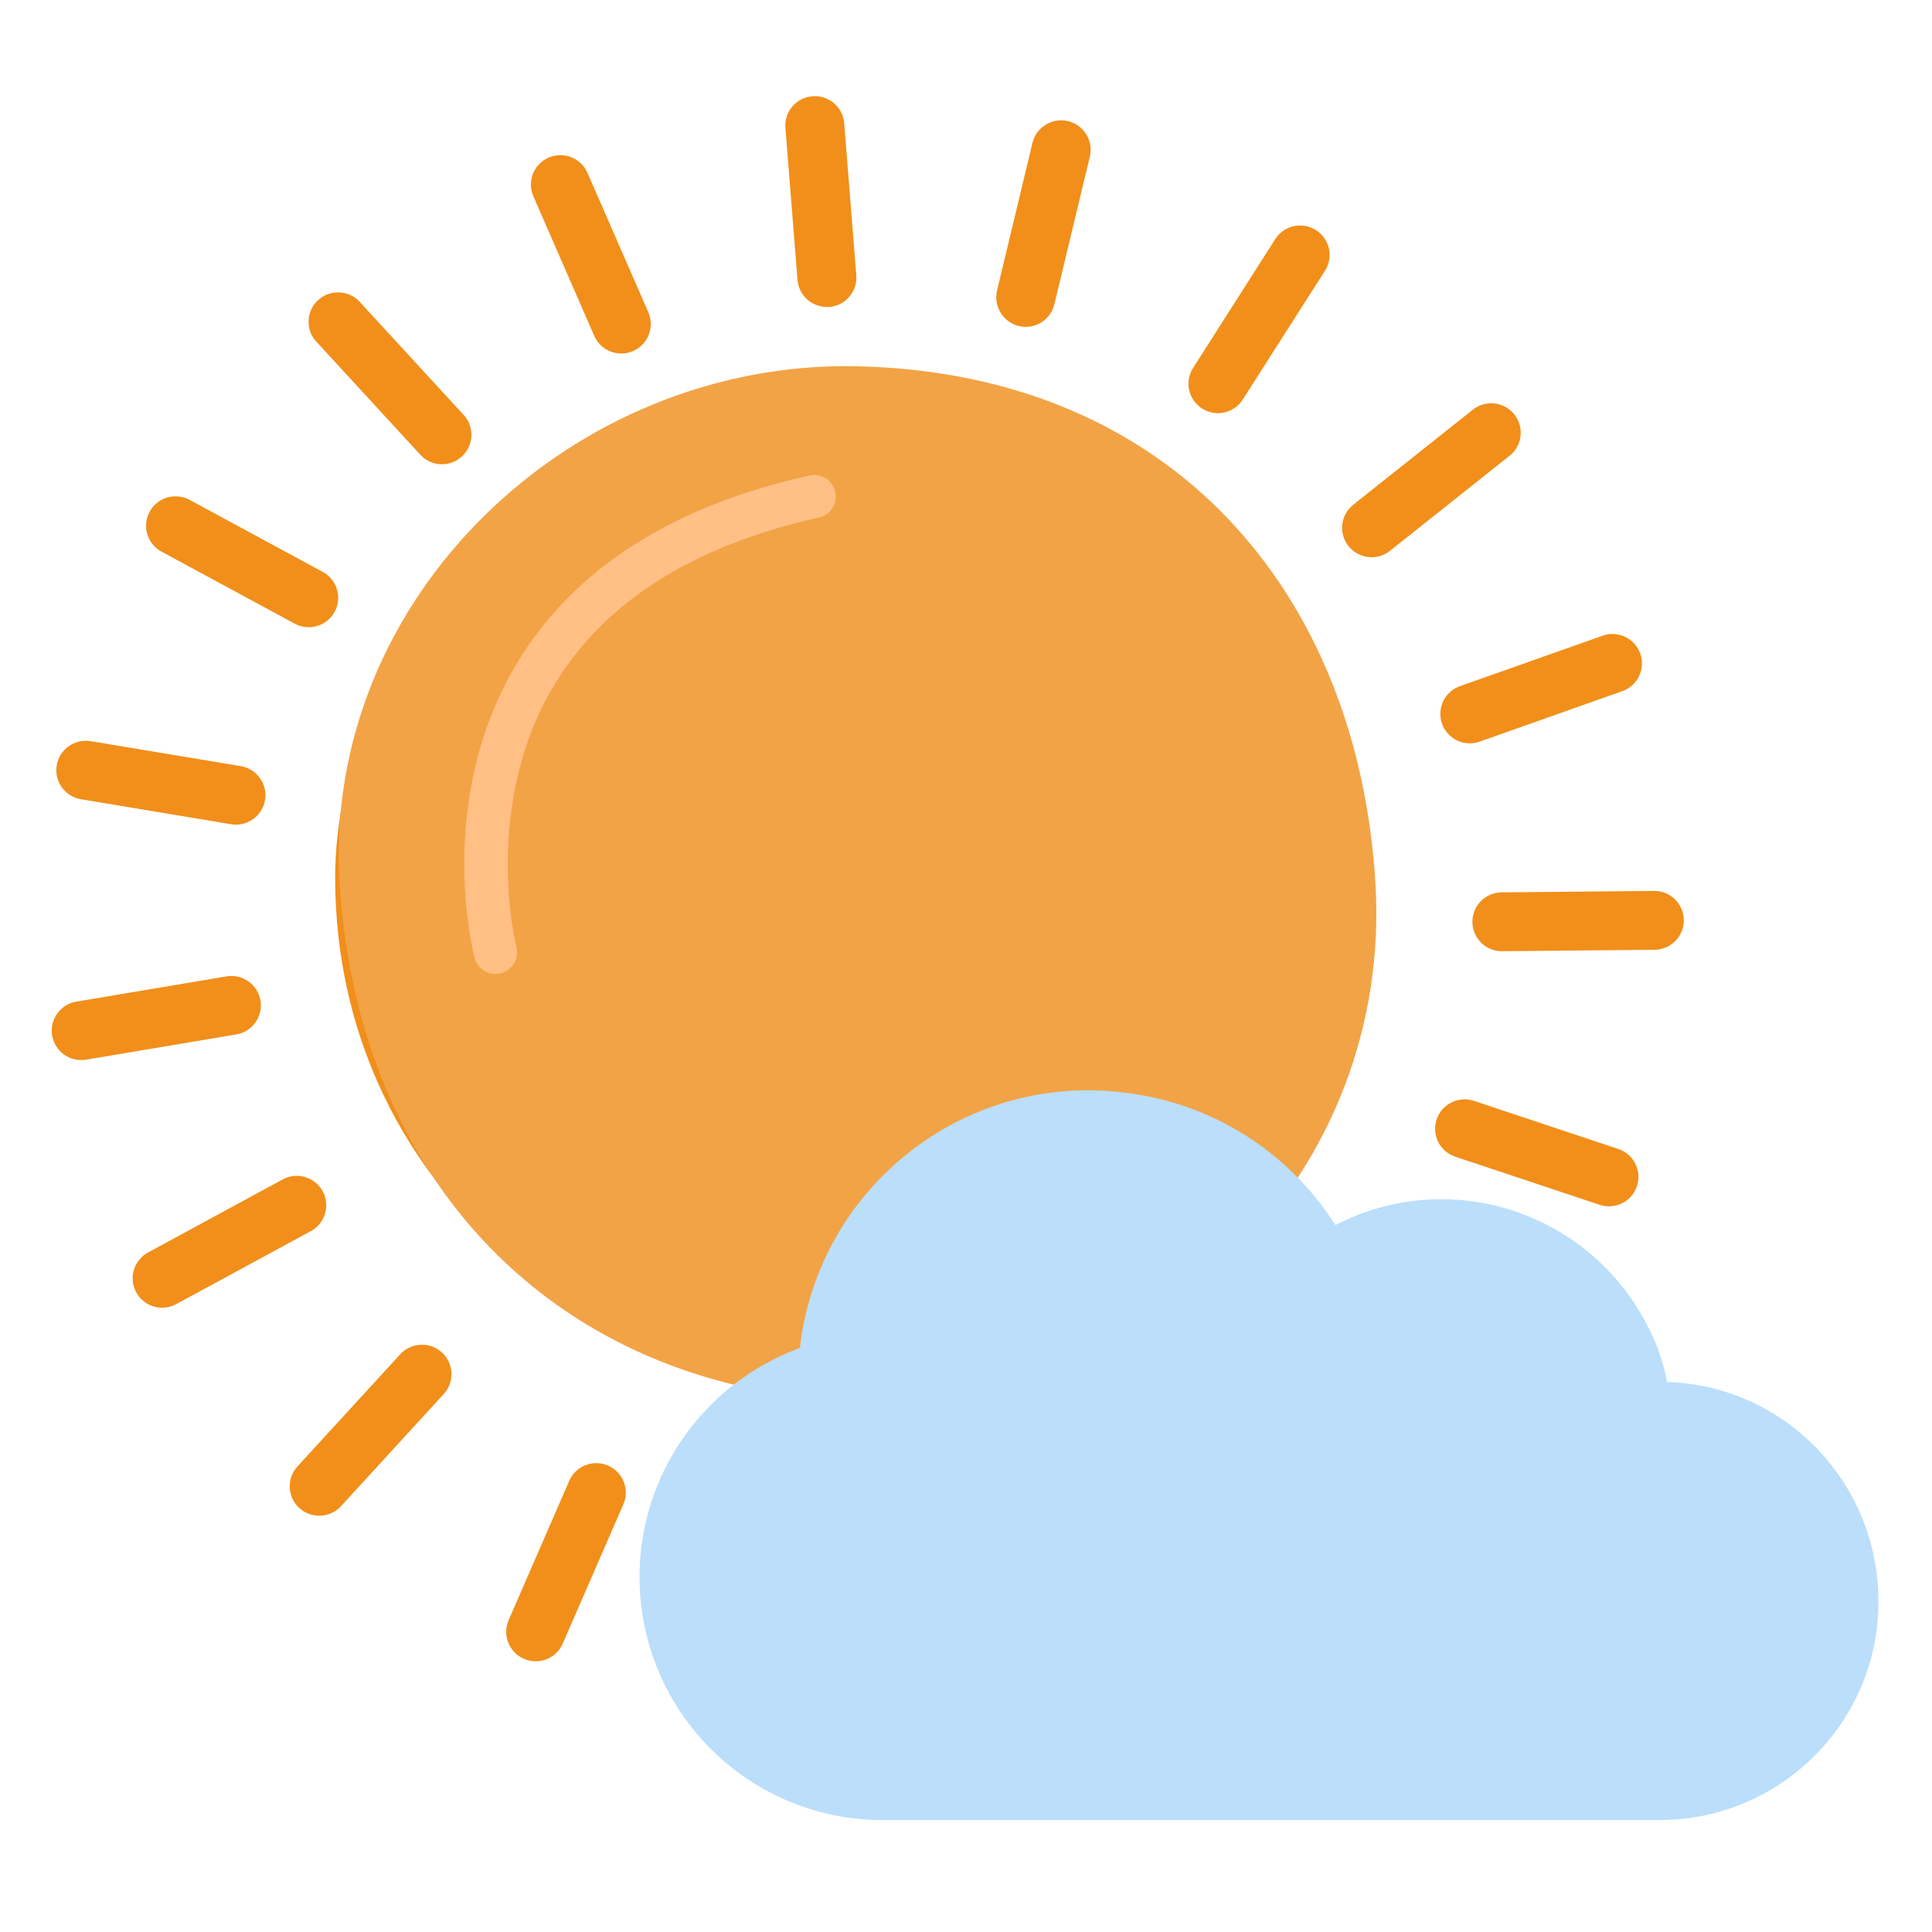
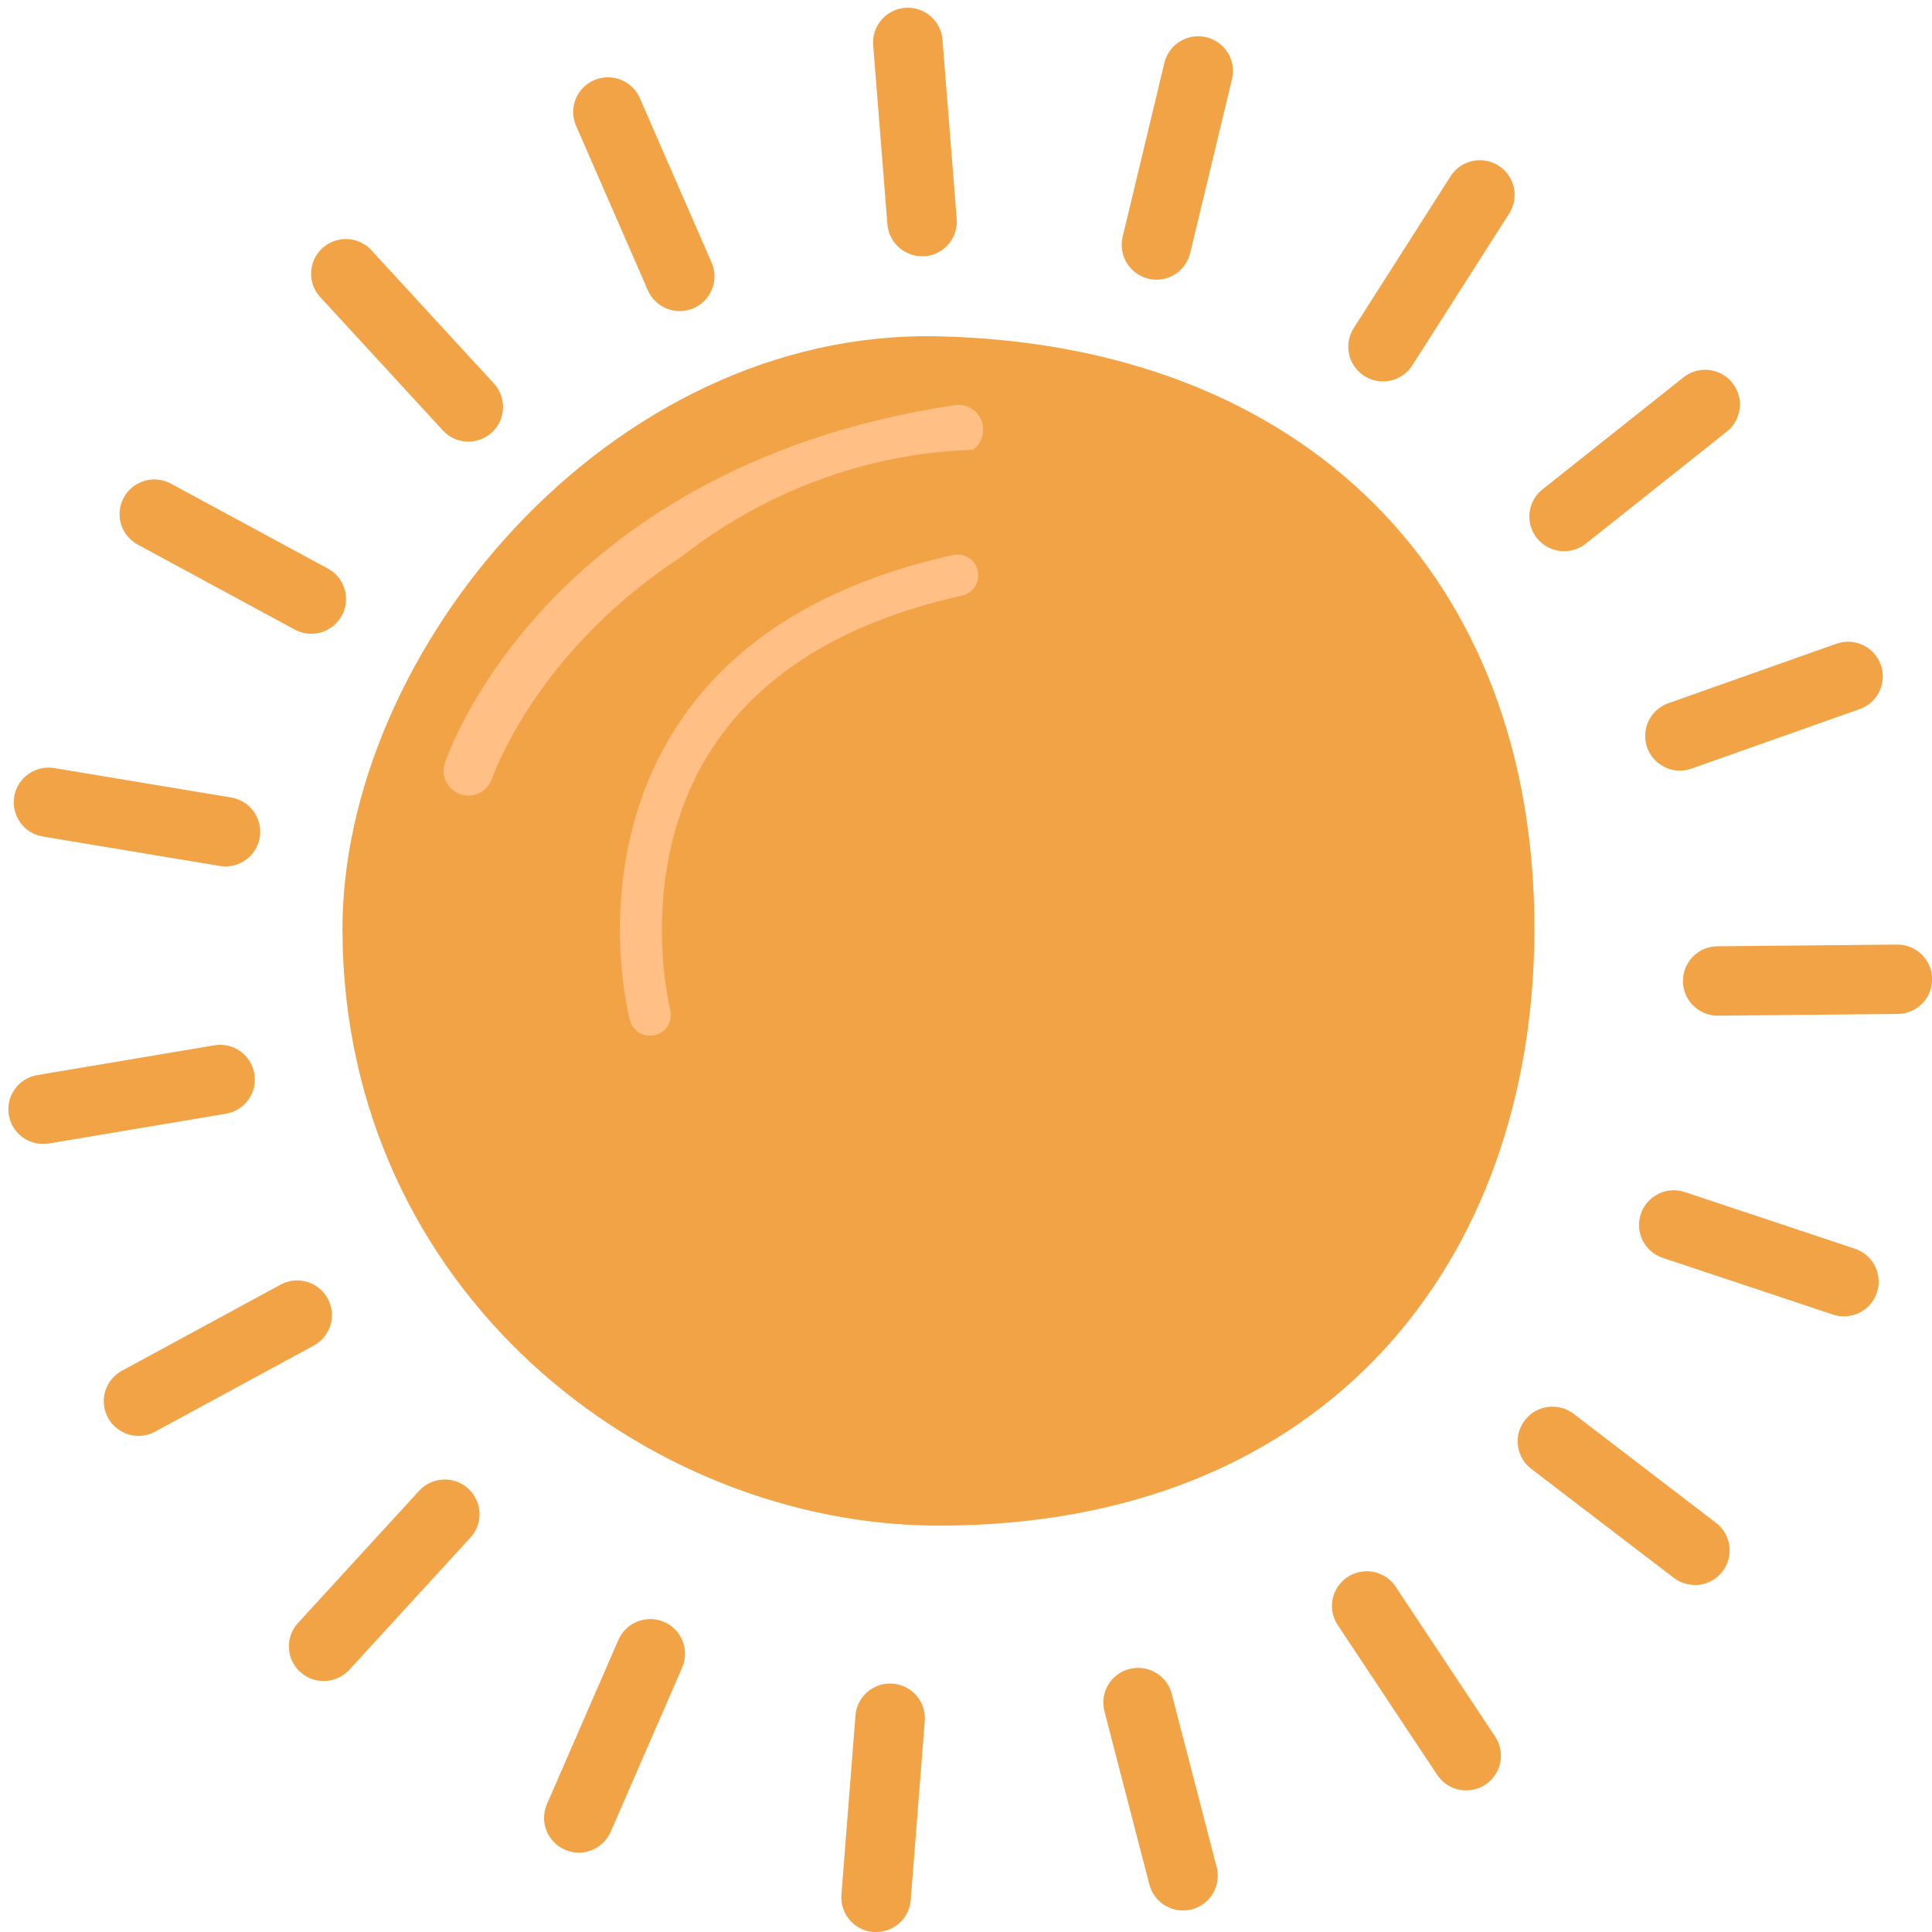
- <svg xmlns="http://www.w3.org/2000/svg" version="1.1" viewBox="0 0 804 804" width="804" height="804">
-   <g transform="translate(-63.784 -40.2) scale(1.039953 1.039953)">
+ <svg xmlns="http://www.w3.org/2000/svg" version="1.1" viewBox="0 0 853 853" width="853" height="853">
+   <g transform="translate(3.739366 3.739366) scale(1.461848 1.458584)">
    <defs>
-       <clipPath id="clipPath_oZ3-TuzS78ctafjE3yW3p">
-         <rect x="0" y="0" width="853" height="853" />
+       <clipPath id="clipPath_J8a-TEXJXoKFhahfSp3Rr">
+         <rect x="0" y="0" width="580.95" height="582.25" />
      </clipPath>
    </defs>
-     <g transform="translate(82.07417 77.37725) scale(1.124028 1.121518)">
-       <defs>
-         <clipPath id="clipPath_drZEjdu_HBJV97H43UY-YoZ3-TuzS78ctafjE3yW3p">
-           <rect x="0" y="0" width="580.95" height="582.25" />
-         </clipPath>
-       </defs>
-       <g id="Layer_2drZEjdu_HBJV97H43UY-YoZ3-TuzS78ctafjE3yW3p" data-name="Layer 2">
-         <g id="sun_3drZEjdu_HBJV97H43UY-YoZ3-TuzS78ctafjE3yW3p">
-           <path d="M460.87,279.24c-.29,99.41-62.22,180.06-180,180-88.25-.05-179.59-71-180-180-.32-84.64,80.61-182.26,180-180C390.87,101.75,461.18,171.29,460.87,279.24Z" fill="rgb(241,143,26)" />
-           <path d="M267.1,247.6c-37.84,35.65-41.3,31.74-79.11,23.79a4.31,4.31,0,0,1-2.94-6.22,70,70,0,0,1,12.36-16.71c8-7.91,19.56-15,35.44-15.45,9.43-.27,20.39,1.83,33,7.51A4.31,4.31,0,0,1,267.1,247.6Z" fill="#eae2c2" />
-           <path d="M235.65,243.08a19.5,19.5,0,0,1-38.24,5.38c8-7.91,19.56-15,35.44-15.45A19.36,19.36,0,0,1,235.65,243.08Z" fill="#3b301b" />
-           <path d="M383.38,271.09c-51.28,8.53-52,3.35-79-24.31a4.31,4.31,0,0,1,1-6.8A69.86,69.86,0,0,1,325,233c11.05-2.11,24.61-1.58,38,6.91,8,5,15.93,12.88,23.27,24.64A4.32,4.32,0,0,1,383.38,271.09Z" fill="#eae2c2" />
-           <path d="M359.77,249.81A19.49,19.49,0,0,1,325,233c11.05-2.11,24.61-1.58,38,6.91A19.18,19.18,0,0,1,359.77,249.81Z" fill="#3b301b" />
-           <path d="M287.28,401c-1,0-2,0-2.94,0-60.69-2.09-101-68.47-102.71-71.29a10.5,10.5,0,0,1,18-10.77c.62,1,36.44,59.44,85.48,61.07,30.16,1,60.26-19.75,89.38-61.68a10.5,10.5,0,0,1,17.25,12C359.16,377.23,324,401,287.28,401Z" fill="#eae2c2" />
-           <path d="M162.65,275.3a10.31,10.31,0,0,1-2.5-.31,10.49,10.49,0,0,1-7.7-12.69c.19-.81,5.06-20.08,22.8-36.83,16.07-15.17,46.15-31.31,98.24-22a10.5,10.5,0,1,1-3.69,20.67c-34.91-6.23-61.87-.64-80.13,16.61a62.29,62.29,0,0,0-16.83,26.55A10.5,10.5,0,0,1,162.65,275.3Z" fill="#3b301b" />
-           <path d="M416.94,241.27a10.49,10.49,0,0,1-8.57-4.42c-20.54-28.91-43.68-43.82-68.8-44.31A63,63,0,0,0,309,199.68a10.5,10.5,0,1,1-11-17.85c.71-.44,17.67-10.75,42.07-10.29,22.1.44,54.87,10,85.51,53.14a10.51,10.51,0,0,1-8.55,16.59Z" fill="#3b301b" />
-           <path d="M275.92,75a10.5,10.5,0,0,1-10.46-9.67l-4.28-54a10.5,10.5,0,1,1,20.93-1.66l4.28,54A10.5,10.5,0,0,1,276.76,75Z" fill="rgb(241,143,26)" />
-           <path d="M202.74,91.6a10.49,10.49,0,0,1-9.64-6.31L171.48,35.63a10.5,10.5,0,1,1,19.25-8.39l21.63,49.67a10.5,10.5,0,0,1-9.62,14.69Z" fill="rgb(241,143,26)" />
-           <path d="M138.93,131.13a10.47,10.47,0,0,1-7.74-3.41L94.57,87.81A10.5,10.5,0,1,1,110,73.61l36.62,39.92a10.51,10.51,0,0,1-7.73,17.6Z" fill="rgb(241,143,26)" />
-           <path d="M91.46,189.27a10.5,10.5,0,0,1-5-1.27L38.84,162.18a10.5,10.5,0,0,1,10-18.46l47.62,25.82a10.5,10.5,0,0,1-5,19.73Z" fill="rgb(241,143,26)" />
-           <path d="M65.54,259.7a11.34,11.34,0,0,1-1.74-.14l-53.43-8.91a10.5,10.5,0,0,1,3.45-20.72l53.43,8.91a10.5,10.5,0,0,1-1.71,20.86Z" fill="rgb(241,143,26)" />
-           <path d="M10.49,343.71a10.5,10.5,0,0,1-1.73-20.86l53.42-9a10.5,10.5,0,1,1,3.48,20.71l-53.42,9A10.43,10.43,0,0,1,10.49,343.71Z" fill="rgb(241,143,26)" />
-           <path d="M39.26,432.08a10.5,10.5,0,0,1-5-19.72l47.59-25.88a10.5,10.5,0,1,1,10,18.45L44.26,430.81A10.5,10.5,0,0,1,39.26,432.08Z" fill="rgb(241,143,26)" />
-           <path d="M95.2,506.28a10.49,10.49,0,0,1-7.74-17.59l36.57-40a10.5,10.5,0,0,1,15.49,14.18l-36.57,40A10.49,10.49,0,0,1,95.2,506.28Z" fill="rgb(241,143,26)" />
-           <path d="M172.26,558.23a10.33,10.33,0,0,1-4.18-.88,10.5,10.5,0,0,1-5.45-13.81l21.57-49.69a10.5,10.5,0,0,1,19.27,8.36L181.89,551.9A10.5,10.5,0,0,1,172.26,558.23Z" fill="rgb(241,143,26)" />
-           <path d="M262.05,582.25a7.69,7.69,0,0,1-.83,0,10.5,10.5,0,0,1-9.65-11.28l4.22-54a10.5,10.5,0,1,1,20.93,1.64l-4.22,54A10.49,10.49,0,0,1,262.05,582.25Z" fill="rgb(241,143,26)" />
-           <path d="M354.73,575.73a10.48,10.48,0,0,1-10.15-7.86L331,515.43a10.5,10.5,0,0,1,20.33-5.27L364.9,562.6a10.5,10.5,0,0,1-7.52,12.8A11.05,11.05,0,0,1,354.73,575.73Z" fill="rgb(241,143,26)" />
-           <path d="M440.28,539.39a10.49,10.49,0,0,1-8.76-4.7L401.6,489.54a10.5,10.5,0,1,1,17.5-11.6L449,523.09a10.5,10.5,0,0,1-8.74,16.3Z" fill="rgb(241,143,26)" />
-           <path d="M509.31,477.19a10.45,10.45,0,0,1-6.38-2.17l-43-32.95a10.5,10.5,0,0,1,12.78-16.67l43,33a10.5,10.5,0,0,1-6.39,18.84Z" fill="rgb(241,143,26)" />
-           <path d="M554.34,395.89a10.5,10.5,0,0,1-3.33-.54l-51.38-17.16a10.5,10.5,0,1,1,6.66-19.92l51.38,17.16a10.5,10.5,0,0,1-3.33,20.46Z" fill="rgb(241,143,26)" />
-           <path d="M516.28,304.87a10.5,10.5,0,0,1-.1-21l54.17-.51h.1a10.5,10.5,0,0,1,.09,21l-54.16.51Z" fill="rgb(241,143,26)" />
-           <path d="M504.83,230.7a10.5,10.5,0,0,1-3.51-20.4l51.05-18.11a10.5,10.5,0,0,1,7,19.79l-51.05,18.11A10.55,10.55,0,0,1,504.83,230.7Z" fill="rgb(241,143,26)" />
-           <path d="M469.86,164.29a10.5,10.5,0,0,1-6.55-18.72l42.37-33.74a10.5,10.5,0,1,1,13.08,16.42L476.39,162A10.44,10.44,0,0,1,469.86,164.29Z" fill="rgb(241,143,26)" />
-           <path d="M415.15,112.89a10.5,10.5,0,0,1-8.85-16.14l29.08-45.7a10.5,10.5,0,1,1,17.71,11.27L424,108A10.47,10.47,0,0,1,415.15,112.89Z" fill="rgb(241,143,26)" />
-           <path d="M346.72,82.1A10.54,10.54,0,0,1,336.5,69.15l12.61-52.68a10.5,10.5,0,0,1,20.43,4.89L356.92,74A10.5,10.5,0,0,1,346.72,82.1Z" fill="rgb(241,143,26)" />
-           <path d="M138.93,238.26a7.7,7.7,0,0,1-2.35-.38,7.49,7.49,0,0,1-4.78-9.45c.31-.93,7.76-23.17,30.62-47.66,20.87-22.38,59.22-51.07,123.36-60.69A7.5,7.5,0,0,1,288,134.92c-59.46,8.91-94.86,35.1-114.08,55.5-20.87,22.14-27.81,42.49-27.88,42.7A7.53,7.53,0,0,1,138.93,238.26Z" fill="rgb(255,171,89)" />
-         </g>
+     <g id="Layer_2J8a-TEXJXoKFhahfSp3Rr" data-name="Layer 2">
+       <g id="sun_3J8a-TEXJXoKFhahfSp3Rr">
+         <path d="M460.87,279.24c-.29,99.41-62.22,180.06-180,180-88.25-.05-179.59-71-180-180-.32-84.64,80.61-182.26,180-180C390.87,101.75,461.18,171.29,460.87,279.24Z" fill="rgb(242,163,70)" />
+         <path d="M267.1,247.6c-37.84,35.65-41.3,31.74-79.11,23.79a4.31,4.31,0,0,1-2.94-6.22,70,70,0,0,1,12.36-16.71c8-7.91,19.56-15,35.44-15.45,9.43-.27,20.39,1.83,33,7.51A4.31,4.31,0,0,1,267.1,247.6Z" fill="#eae2c2" />
+         <path d="M235.65,243.08a19.5,19.5,0,0,1-38.24,5.38c8-7.91,19.56-15,35.44-15.45A19.36,19.36,0,0,1,235.65,243.08Z" fill="#3b301b" />
+         <path d="M383.38,271.09c-51.28,8.53-52,3.35-79-24.31a4.31,4.31,0,0,1,1-6.8A69.86,69.86,0,0,1,325,233c11.05-2.11,24.61-1.58,38,6.91,8,5,15.93,12.88,23.27,24.64A4.32,4.32,0,0,1,383.38,271.09Z" fill="#eae2c2" />
+         <path d="M359.77,249.81A19.49,19.49,0,0,1,325,233c11.05-2.11,24.61-1.58,38,6.91A19.18,19.18,0,0,1,359.77,249.81Z" fill="#3b301b" />
+         <path d="M287.28,401c-1,0-2,0-2.94,0-60.69-2.09-101-68.47-102.71-71.29a10.5,10.5,0,0,1,18-10.77c.62,1,36.44,59.44,85.48,61.07,30.16,1,60.26-19.75,89.38-61.68a10.5,10.5,0,0,1,17.25,12C359.16,377.23,324,401,287.28,401Z" fill="#eae2c2" />
+         <path d="M162.65,275.3a10.31,10.31,0,0,1-2.5-.31,10.49,10.49,0,0,1-7.7-12.69c.19-.81,5.06-20.08,22.8-36.83,16.07-15.17,46.15-31.31,98.24-22a10.5,10.5,0,1,1-3.69,20.67c-34.91-6.23-61.87-.64-80.13,16.61a62.29,62.29,0,0,0-16.83,26.55A10.5,10.5,0,0,1,162.65,275.3Z" fill="#3b301b" />
+         <path d="M416.94,241.27a10.49,10.49,0,0,1-8.57-4.42c-20.54-28.91-43.68-43.82-68.8-44.31A63,63,0,0,0,309,199.68a10.5,10.5,0,1,1-11-17.85c.71-.44,17.67-10.75,42.07-10.29,22.1.44,54.87,10,85.51,53.14a10.51,10.51,0,0,1-8.55,16.59Z" fill="#3b301b" />
+         <path d="M275.92,75a10.5,10.5,0,0,1-10.46-9.67l-4.28-54a10.5,10.5,0,1,1,20.93-1.66l4.28,54A10.5,10.5,0,0,1,276.76,75Z" fill="rgb(242,163,70)" />
+         <path d="M202.74,91.6a10.49,10.49,0,0,1-9.64-6.31L171.48,35.63a10.5,10.5,0,1,1,19.25-8.39l21.63,49.67a10.5,10.5,0,0,1-9.62,14.69Z" fill="rgb(242,163,70)" />
+         <path d="M138.93,131.13a10.47,10.47,0,0,1-7.74-3.41L94.57,87.81A10.5,10.5,0,1,1,110,73.61l36.62,39.92a10.51,10.51,0,0,1-7.73,17.6Z" fill="rgb(242,163,70)" />
+         <path d="M91.46,189.27a10.5,10.5,0,0,1-5-1.27L38.84,162.18a10.5,10.5,0,0,1,10-18.46l47.62,25.82a10.5,10.5,0,0,1-5,19.73Z" fill="rgb(242,163,70)" />
+         <path d="M65.54,259.7a11.34,11.34,0,0,1-1.74-.14l-53.43-8.91a10.5,10.5,0,0,1,3.45-20.72l53.43,8.91a10.5,10.5,0,0,1-1.71,20.86Z" fill="rgb(242,163,70)" />
+         <path d="M10.49,343.71a10.5,10.5,0,0,1-1.73-20.86l53.42-9a10.5,10.5,0,1,1,3.48,20.71l-53.42,9A10.43,10.43,0,0,1,10.49,343.71Z" fill="rgb(242,163,70)" />
+         <path d="M39.26,432.08a10.5,10.5,0,0,1-5-19.72l47.59-25.88a10.5,10.5,0,1,1,10,18.45L44.26,430.81A10.5,10.5,0,0,1,39.26,432.08Z" fill="rgb(242,163,70)" />
+         <path d="M95.2,506.28a10.49,10.49,0,0,1-7.74-17.59l36.57-40a10.5,10.5,0,0,1,15.49,14.18l-36.57,40A10.49,10.49,0,0,1,95.2,506.28Z" fill="rgb(242,163,70)" />
+         <path d="M172.26,558.23a10.33,10.33,0,0,1-4.18-.88,10.5,10.5,0,0,1-5.45-13.81l21.57-49.69a10.5,10.5,0,0,1,19.27,8.36L181.89,551.9A10.5,10.5,0,0,1,172.26,558.23Z" fill="rgb(242,163,70)" />
+         <path d="M262.05,582.25a7.69,7.69,0,0,1-.83,0,10.5,10.5,0,0,1-9.65-11.28l4.22-54a10.5,10.5,0,1,1,20.93,1.64l-4.22,54A10.49,10.49,0,0,1,262.05,582.25Z" fill="rgb(242,163,70)" />
+         <path d="M354.73,575.73a10.48,10.48,0,0,1-10.15-7.86L331,515.43a10.5,10.5,0,0,1,20.33-5.27L364.9,562.6a10.5,10.5,0,0,1-7.52,12.8A11.05,11.05,0,0,1,354.73,575.73Z" fill="rgb(242,163,70)" />
+         <path d="M440.28,539.39a10.49,10.49,0,0,1-8.76-4.7L401.6,489.54a10.5,10.5,0,1,1,17.5-11.6L449,523.09a10.5,10.5,0,0,1-8.74,16.3Z" fill="rgb(242,163,70)" />
+         <path d="M509.31,477.19a10.45,10.45,0,0,1-6.38-2.17l-43-32.95a10.5,10.5,0,0,1,12.78-16.67l43,33a10.5,10.5,0,0,1-6.39,18.84Z" fill="rgb(242,163,70)" />
+         <path d="M554.34,395.89a10.5,10.5,0,0,1-3.33-.54l-51.38-17.16a10.5,10.5,0,1,1,6.66-19.92l51.38,17.16a10.5,10.5,0,0,1-3.33,20.46Z" fill="rgb(242,163,70)" />
+         <path d="M516.28,304.87a10.5,10.5,0,0,1-.1-21l54.17-.51h.1a10.5,10.5,0,0,1,.09,21l-54.16.51Z" fill="rgb(242,163,70)" />
+         <path d="M504.83,230.7a10.5,10.5,0,0,1-3.51-20.4l51.05-18.11a10.5,10.5,0,0,1,7,19.79l-51.05,18.11A10.55,10.55,0,0,1,504.83,230.7Z" fill="rgb(242,163,70)" />
+         <path d="M469.86,164.29a10.5,10.5,0,0,1-6.55-18.72l42.37-33.74a10.5,10.5,0,1,1,13.08,16.42L476.39,162A10.44,10.44,0,0,1,469.86,164.29Z" fill="rgb(242,163,70)" />
+         <path d="M415.15,112.89a10.5,10.5,0,0,1-8.85-16.14l29.08-45.7a10.5,10.5,0,1,1,17.71,11.27L424,108A10.47,10.47,0,0,1,415.15,112.89Z" fill="rgb(242,163,70)" />
+         <path d="M346.72,82.1A10.54,10.54,0,0,1,336.5,69.15l12.61-52.68a10.5,10.5,0,0,1,20.43,4.89L356.92,74A10.5,10.5,0,0,1,346.72,82.1Z" fill="rgb(242,163,70)" />
+         <path d="M138.93,238.26a7.7,7.7,0,0,1-2.35-.38,7.49,7.49,0,0,1-4.78-9.45c.31-.93,7.76-23.17,30.62-47.66,20.87-22.38,59.22-51.07,123.36-60.69A7.5,7.5,0,0,1,288,134.92c-59.46,8.91-94.86,35.1-114.08,55.5-20.87,22.14-27.81,42.49-27.88,42.7A7.53,7.53,0,0,1,138.93,238.26Z" fill="rgb(255,191,133)" />
      </g>
    </g>
-     <g transform="translate(196.8703 185.1711) scale(1.15139 1.150113)">
-       <defs>
-         <clipPath id="clipPath_KzrBvispM2mYb14gt3njCoZ3-TuzS78ctafjE3yW3p">
-           <rect x="0" y="0" width="360.63" height="360.13" />
-         </clipPath>
-       </defs>
-       <g id="Layer_2KzrBvispM2mYb14gt3njCoZ3-TuzS78ctafjE3yW3p" data-name="Layer 2">
-         <g id="sun_1KzrBvispM2mYb14gt3njCoZ3-TuzS78ctafjE3yW3p">
-           <path d="M360.32,180.05c5.93,99.23-74,183.05-180,180C81,357.19,7.23,288.83.32,180.05-6,80.83,80.94-2.22,180.32.05,290.32,2.55,354.32,79.67,360.32,180.05Z" fill="rgb(242,163,70)" />
-           <path d="M54.47,211.46a7.5,7.5,0,0,1-7.25-5.6c-.59-2.24-14-55.43,15.22-103.31,19.7-32.26,53.78-54,101.3-64.53A7.5,7.5,0,0,1,167,52.66c-43.32,9.62-74.15,29-91.66,57.57-25.95,42.34-13.72,91.36-13.59,91.85a7.51,7.51,0,0,1-5.38,9.14A7.71,7.71,0,0,1,54.47,211.46Z" fill="rgb(255,191,133)" />
-         </g>
-       </g>
-     </g>
-     <g transform="translate(812.9818 474.8348) scale(-4.860116 4.868795)">
-       <defs>
-         <clipPath id="clipPath_4ugpiimlNF6z0PB6V5wlBoZ3-TuzS78ctafjE3yW3p">
-           <rect x="0" y="0" width="102" height="60" />
-         </clipPath>
-       </defs>
-       <g id="Layer_1-24ugpiimlNF6z0PB6V5wlBoZ3-TuzS78ctafjE3yW3p">
-         <path d="M88.8,21.2C87.3,8.1,75.4-1.4,62.2,0.2C55,1,48.6,5,44.7,11.1C35.4,6.3,24,9.9,19.1,19.2   c-0.8,1.5-1.4,3.1-1.7,4.8C7.5,24.3-0.3,32.6,0,42.6C0.3,52.3,8.3,60,18,60h64c11,0,20-8.9,20-20C102,31.6,96.7,24.1,88.8,21.2z" fill="#BBDEFB" />
+   </g>
+   <g transform="translate(220.25 198.4861) scale(1.225209 1.22378)">
+     <defs>
+       <clipPath id="clipPath_R0ljYrc0SNtdiyfIrStk1">
+         <rect x="0" y="0" width="360.63" height="360.13" />
+       </clipPath>
+     </defs>
+     <g id="Layer_2R0ljYrc0SNtdiyfIrStk1" data-name="Layer 2">
+       <g id="sun_1R0ljYrc0SNtdiyfIrStk1">
+         <path d="M360.32,180.05c5.93,99.23-74,183.05-180,180C81,357.19,7.23,288.83.32,180.05-6,80.83,80.94-2.22,180.32.05,290.32,2.55,354.32,79.67,360.32,180.05Z" fill="rgb(242,163,70)" />
+         <path d="M54.47,211.46a7.5,7.5,0,0,1-7.25-5.6c-.59-2.24-14-55.43,15.22-103.31,19.7-32.26,53.78-54,101.3-64.53A7.5,7.5,0,0,1,167,52.66c-43.32,9.62-74.15,29-91.66,57.57-25.95,42.34-13.72,91.36-13.59,91.85a7.51,7.51,0,0,1-5.38,9.14A7.71,7.71,0,0,1,54.47,211.46Z" fill="rgb(255,191,133)" />
      </g>
    </g>
  </g>
</svg>
